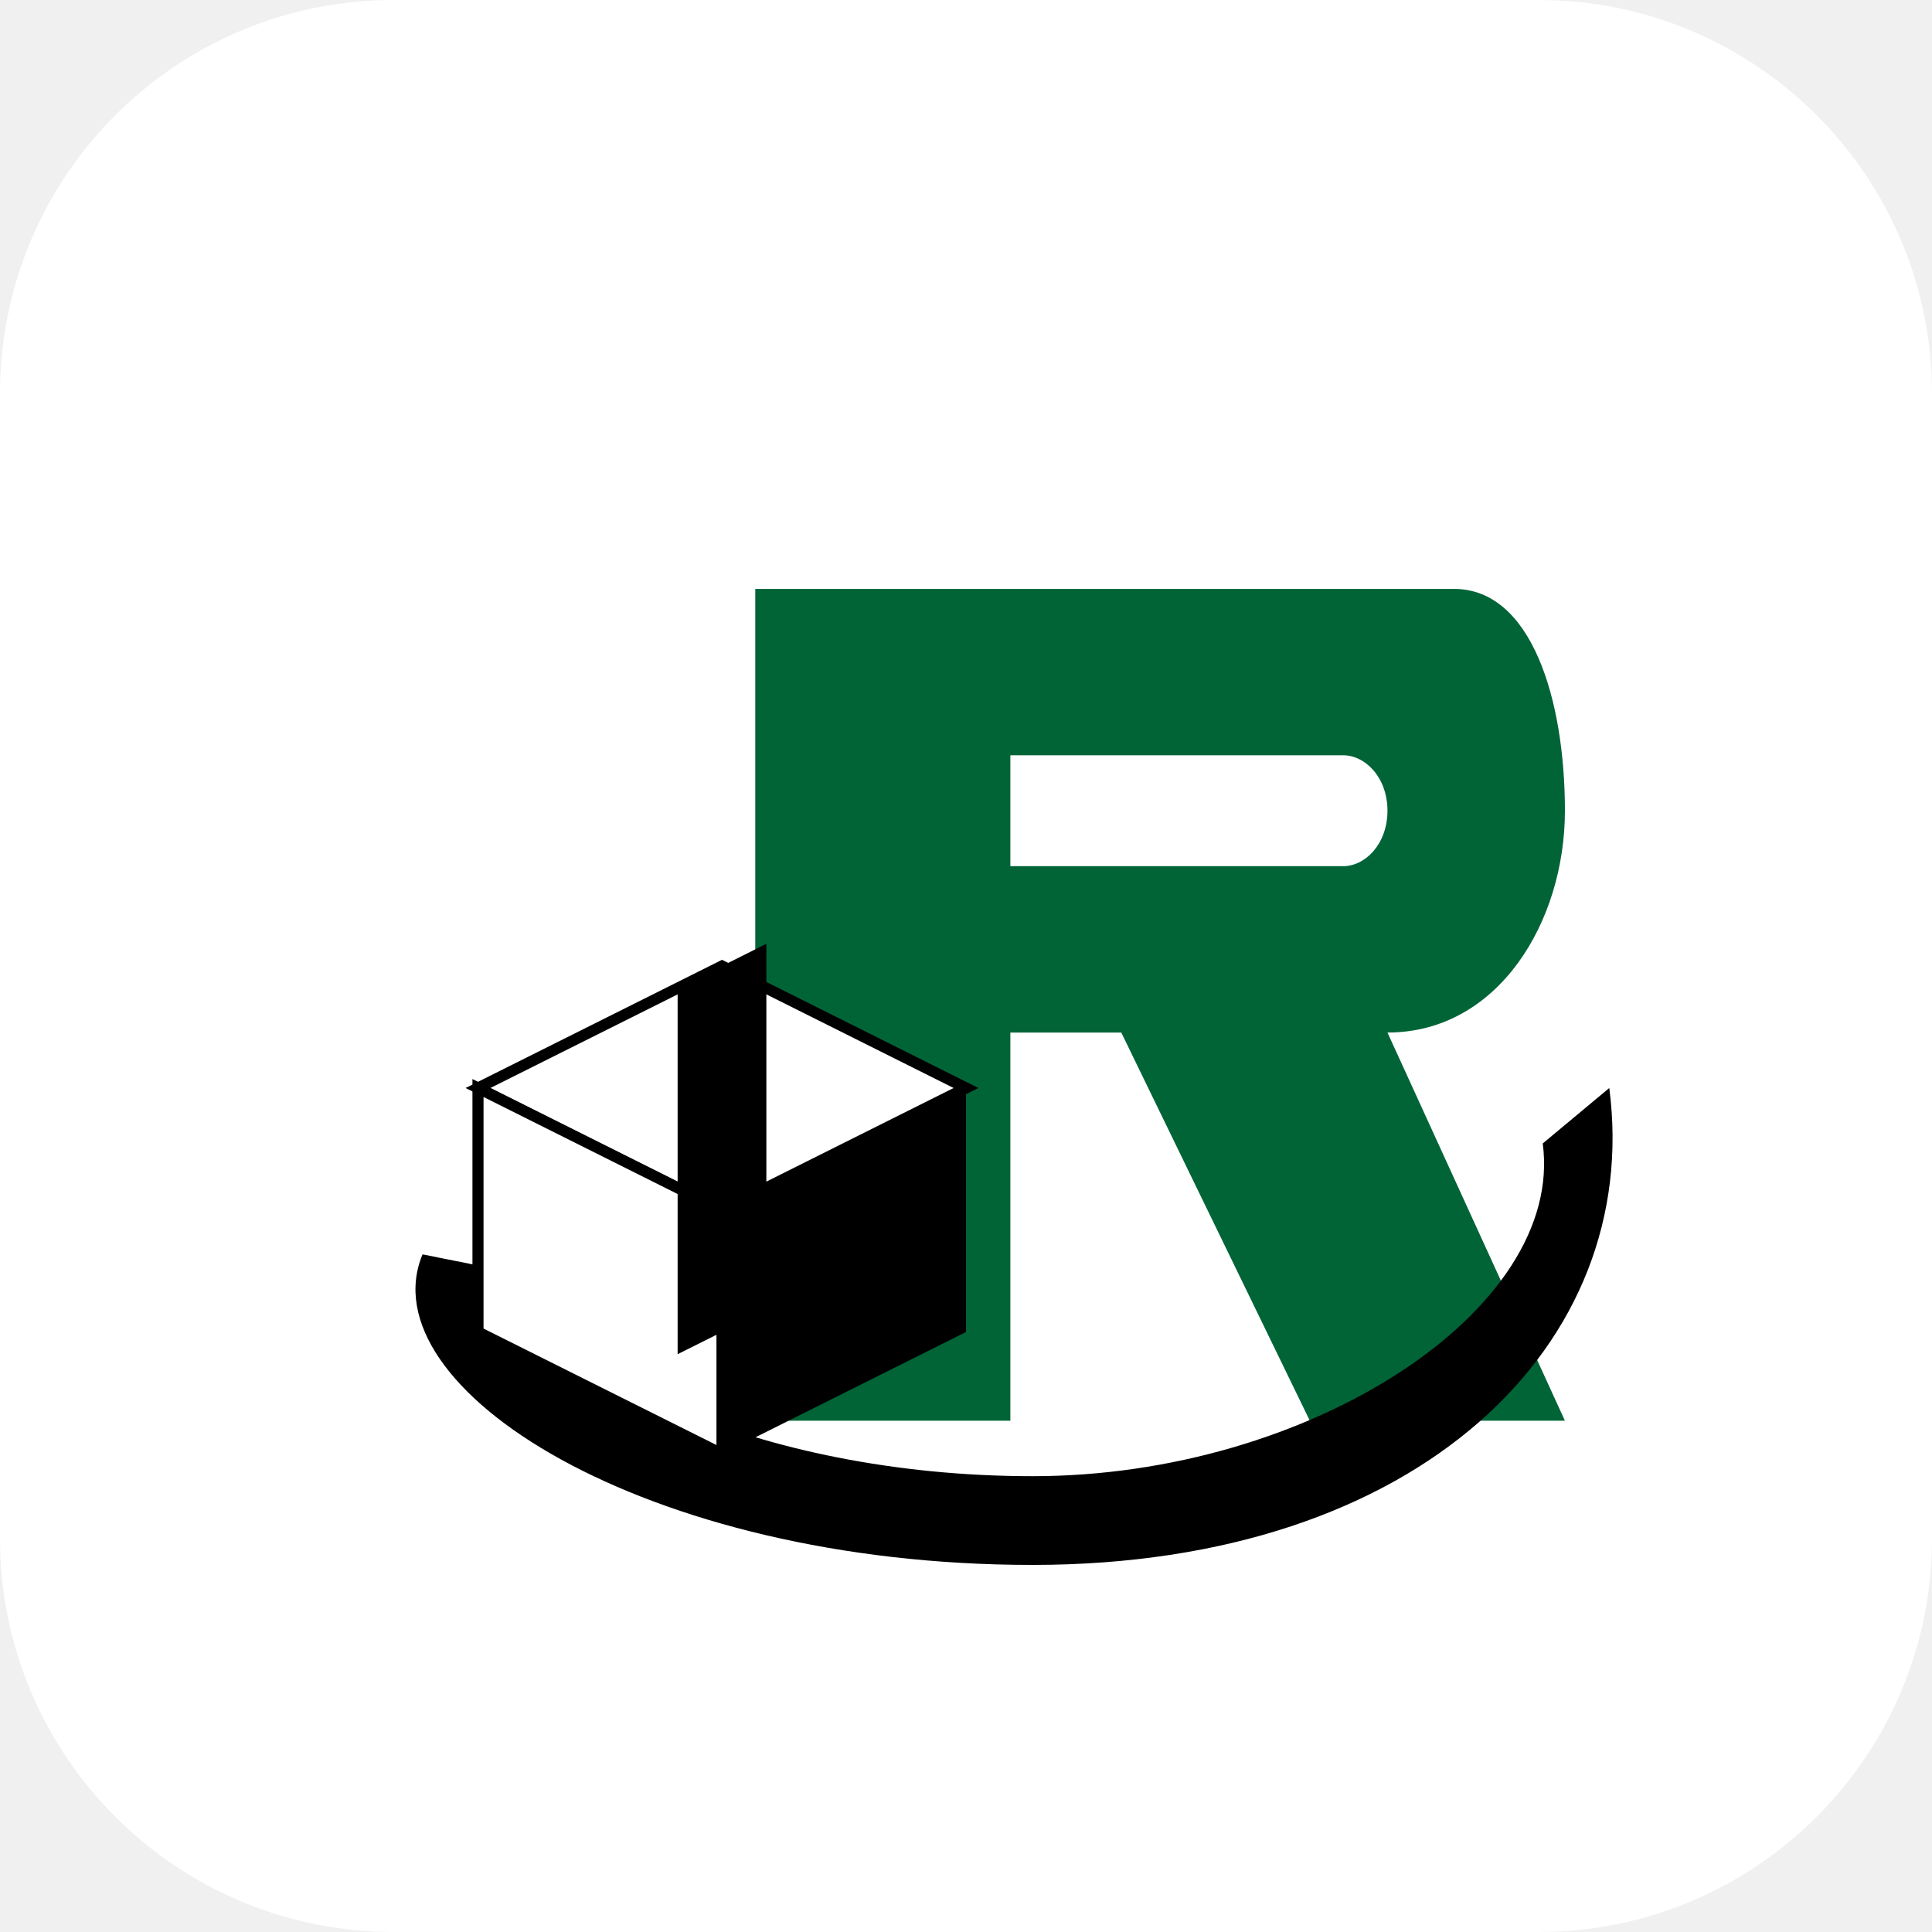
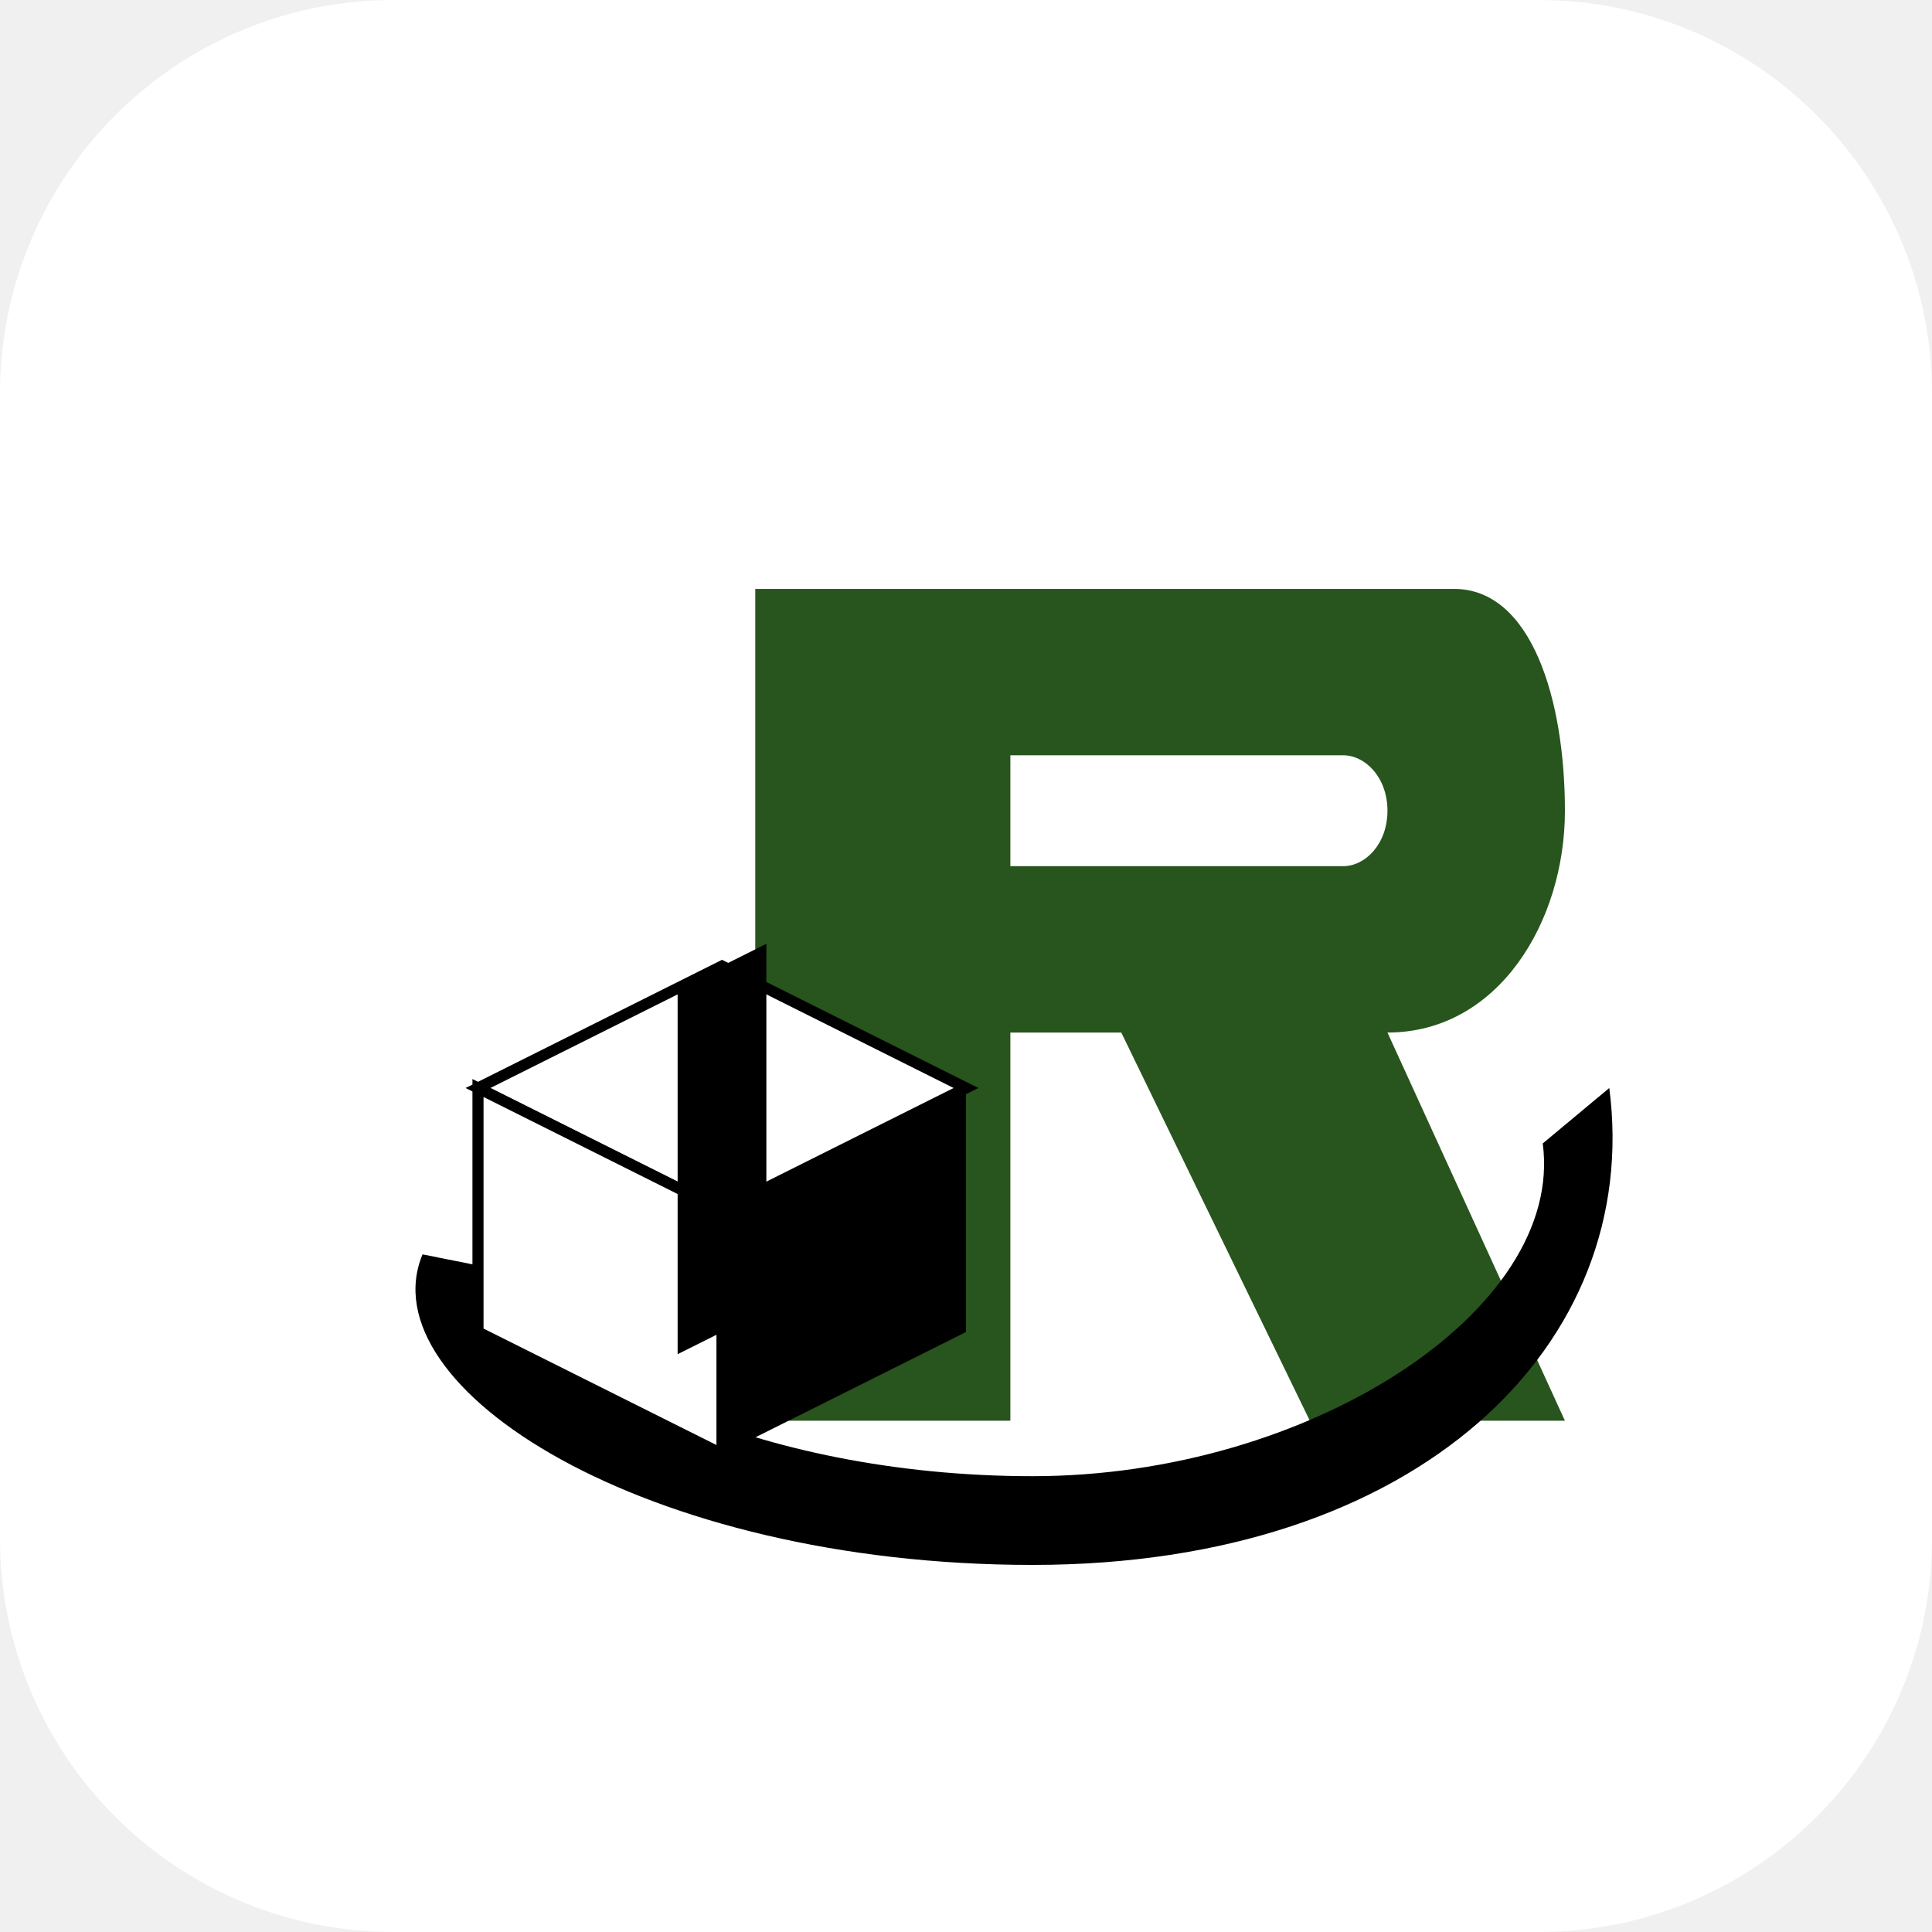
<svg xmlns="http://www.w3.org/2000/svg" viewBox="0 0 108 108" role="img" aria-label="Rfacto">
  <rect width="108" height="108" rx="22" fill="#FFFFFF" />
  <g transform="translate(54,54) scale(0.62) translate(-54,-54)">
-     <path fill="#006437" d="M35,20 H98 C105,20 108,30 108,40 C108,50 102,60 92,60 L108,95 H85 L68,60 H58 V95 H35 V20 Z M58,35 V45 H88 C90,45 92,43 92,40 C92,37 90,35 88,35 H58 Z" />
+     <path fill="#28541D" d="M35,20 H98 C105,20 108,30 108,40 C108,50 102,60 92,60 L108,95 H85 L68,60 H58 V95 H35 V20 Z M58,35 V45 H88 C90,45 92,43 92,40 C92,37 90,35 88,35 H58 Z" />
    <path fill="#000000" d="M5,80 C0,92 25,108 60,108 C95,108 115,88 112,65 L106,70 C108,85 85,100 60,100 C35,100 15,90 15,82 Z" />
    <path fill="#FFFFFF" stroke="#000000" stroke-width="1" d="M10,65 L32,54 L54,65 L32,76 Z" />
    <path fill="#FFFFFF" stroke="#000000" stroke-width="1" d="M10,65 L32,76 V98 L10,87 Z" />
    <path fill="#000000" d="M32,76 L54,65 V87 L32,98 Z" />
    <path fill="#000000" d="M28,56 L36,52 V85 L28,89 Z" />
  </g>
</svg>
